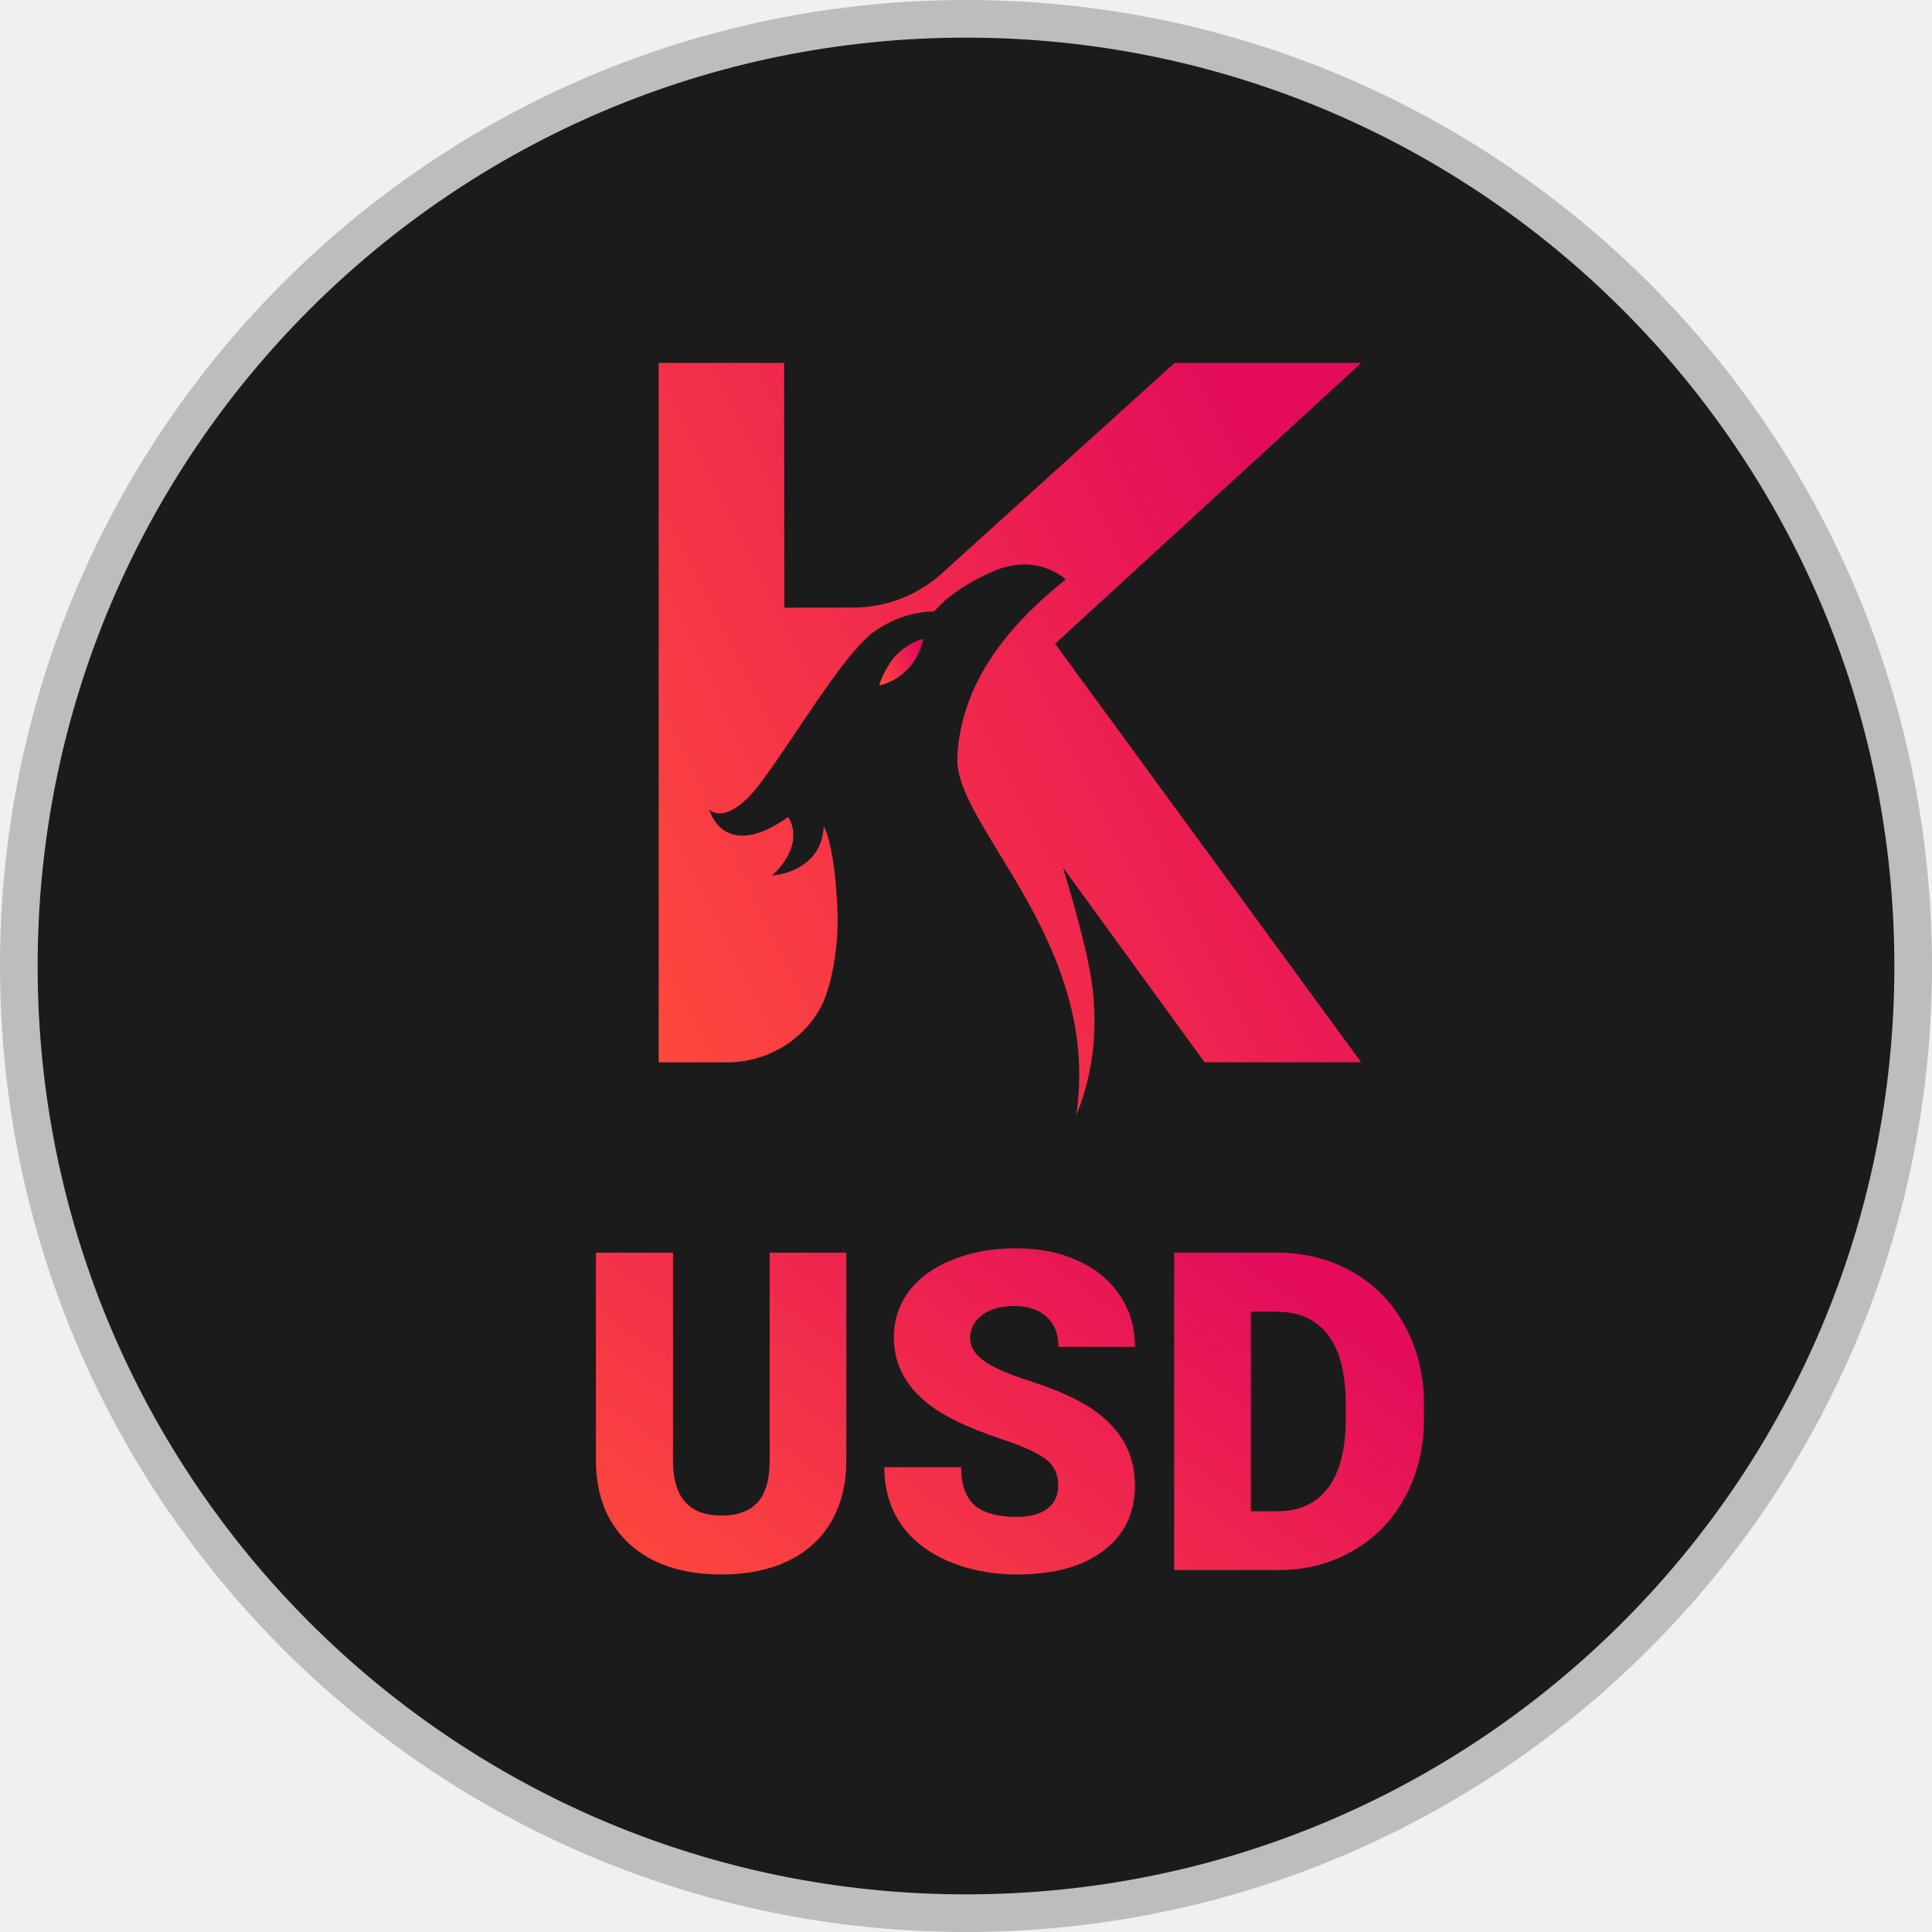
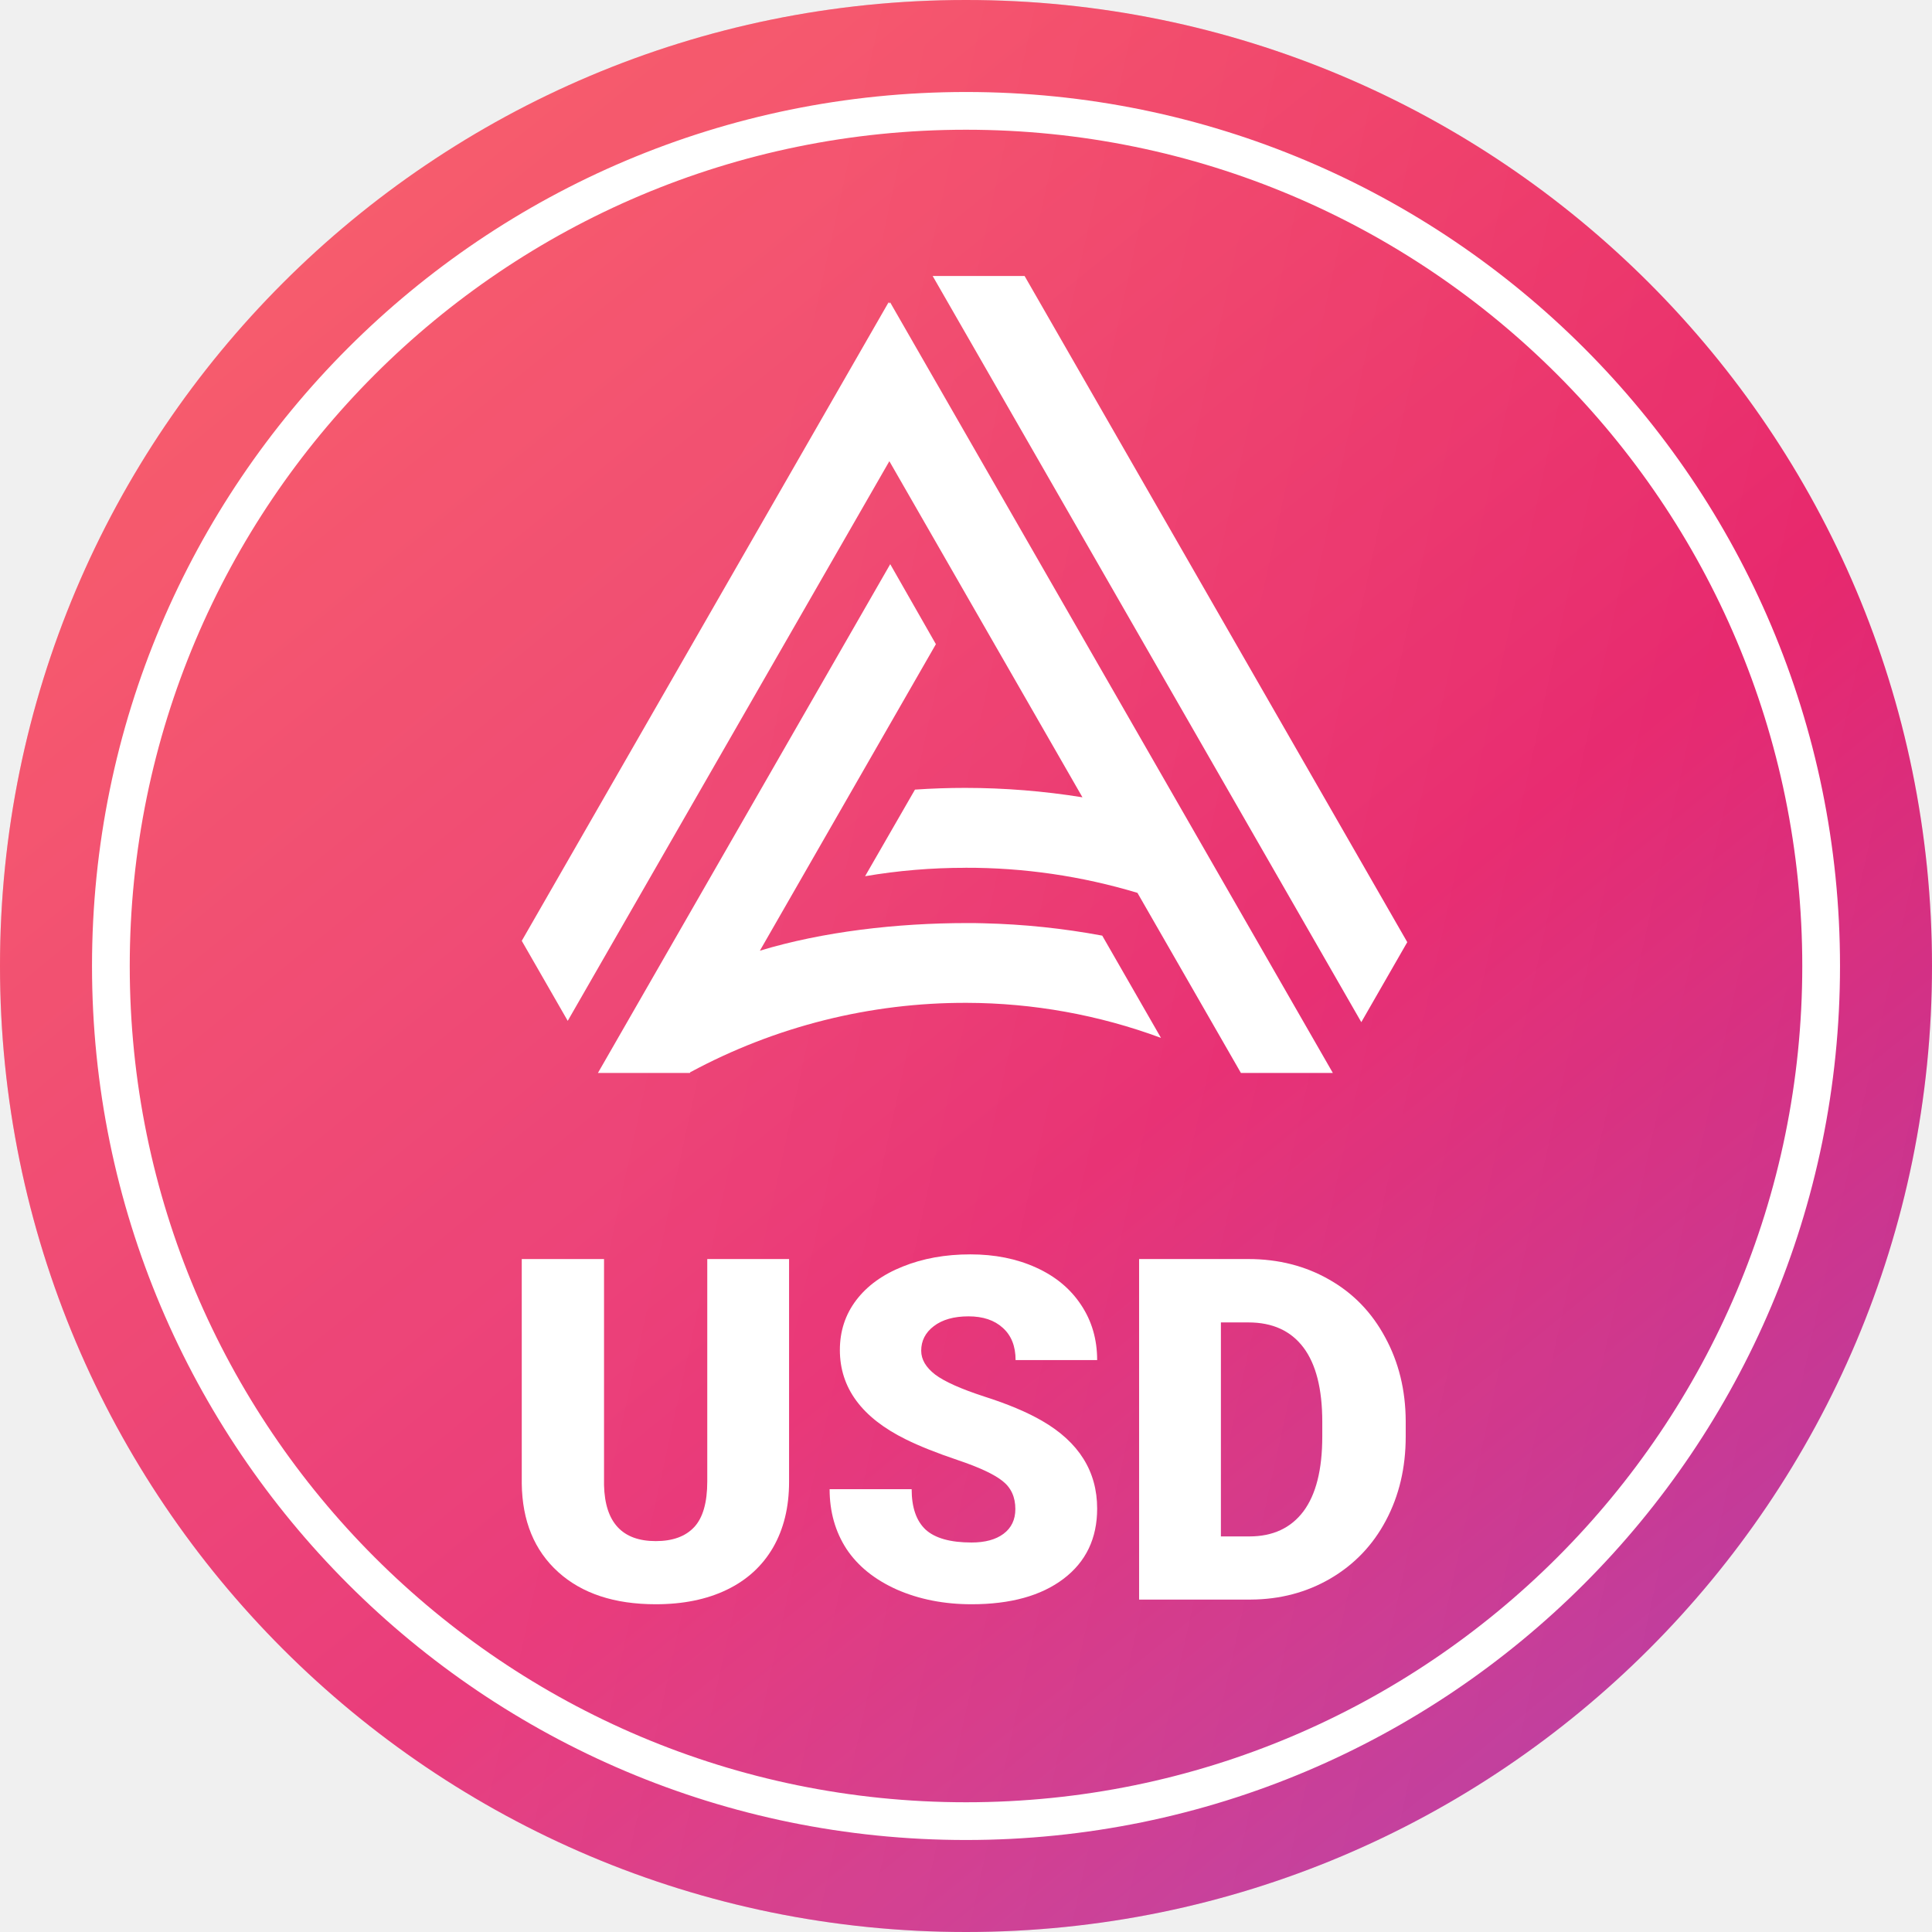
- <svg xmlns="http://www.w3.org/2000/svg" width="308" height="308" viewBox="0 0 308 308" fill="none">
-   <circle cx="154" cy="154" r="151" fill="#1B1B1B" stroke="#BDBDBD" stroke-width="6" />
-   <path d="M187.249 57.857L150.134 91.422C146.291 94.903 141.291 96.828 136.1 96.852L125.037 96.875L125.001 57.857H105V169.362H115.908C122.006 169.362 127.698 166.143 130.682 160.855C130.706 160.82 130.718 160.784 130.742 160.76C132.723 157.22 133.713 150.222 133.522 145.446C133.092 134.527 131.326 131.687 131.326 131.687C130.956 139.172 123.104 139.576 123.104 139.576C128.689 134.265 125.646 130.25 125.646 130.25C115.752 137.259 113.282 129.774 113.091 129.097C113.401 129.358 116.218 131.699 121.564 124.404C127.221 116.693 134.763 103.838 139.561 100.535C144.37 97.22 148.929 97.493 148.929 97.493C148.929 97.493 151.554 93.953 158.5 91.006C165.445 88.083 169.897 92.372 169.897 92.372C162.796 98.075 153.153 107.438 152.616 120.851C152.187 131.711 175.697 150.341 171.567 177.857C174.038 171.608 175.028 165.347 174.181 157.6C173.501 151.35 169.455 138.293 169.455 138.293L192.034 169.35H217L168.202 102.614L217 57.857H187.249Z" fill="url(#kusd0_linear)" />
-   <path d="M141.768 105.871C140.193 108.473 140.193 109.269 140.193 109.269C140.193 109.269 145.707 108.342 147.198 101.819C147.21 101.819 143.678 102.722 141.768 105.871Z" fill="url(#kusd1_linear)" />
-   <path d="M134.917 199.695V232.821C134.917 236.575 134.116 239.831 132.515 242.588C130.915 245.323 128.618 247.408 125.625 248.845C122.632 250.282 119.094 251 115.011 251C108.839 251 103.979 249.401 100.429 246.203C96.879 243.005 95.07 238.626 95 233.064V199.695H107.285V233.307C107.424 238.846 109.999 241.615 115.011 241.615C117.539 241.615 119.453 240.92 120.753 239.529C122.052 238.139 122.702 235.88 122.702 232.751V199.695H134.917Z" fill="url(#kusd2_linear)" />
-   <path d="M168.708 236.853C168.708 235.069 168.07 233.678 166.794 232.682C165.542 231.685 163.326 230.654 160.147 229.588C156.969 228.522 154.37 227.491 152.352 226.495C145.786 223.274 142.503 218.848 142.503 213.217C142.503 210.413 143.315 207.945 144.939 205.813C146.587 203.658 148.907 201.989 151.9 200.807C154.892 199.602 158.257 199 161.992 199C165.634 199 168.894 199.649 171.771 200.947C174.671 202.244 176.921 204.098 178.522 206.508C180.123 208.895 180.924 211.629 180.924 214.711H168.743C168.743 212.649 168.105 211.05 166.829 209.914C165.576 208.779 163.871 208.211 161.713 208.211C159.533 208.211 157.804 208.698 156.528 209.671C155.275 210.621 154.649 211.838 154.649 213.321C154.649 214.619 155.345 215.8 156.737 216.866C158.129 217.909 160.577 218.998 164.08 220.134C167.583 221.246 170.46 222.451 172.711 223.749C178.186 226.9 180.924 231.245 180.924 236.783C180.924 241.209 179.253 244.685 175.912 247.211C172.571 249.737 167.989 251 162.166 251C158.059 251 154.336 250.27 150.995 248.81C147.677 247.327 145.171 245.311 143.478 242.762C141.807 240.19 140.972 237.235 140.972 233.898H153.222C153.222 236.61 153.918 238.614 155.31 239.912C156.725 241.186 159.011 241.824 162.166 241.824C164.184 241.824 165.774 241.395 166.934 240.537C168.117 239.657 168.708 238.429 168.708 236.853Z" fill="url(#kusd3_linear)" />
-   <path d="M187.188 250.305V199.695H203.509C207.987 199.695 212.012 200.715 215.585 202.754C219.158 204.77 221.942 207.632 223.938 211.34C225.956 215.024 226.977 219.16 227 223.749V226.078C227 230.712 226.014 234.872 224.042 238.556C222.093 242.217 219.332 245.091 215.759 247.176C212.21 249.239 208.242 250.282 203.857 250.305H187.188ZM199.403 209.115V240.92H203.649C207.152 240.92 209.843 239.68 211.722 237.201C213.602 234.698 214.541 230.99 214.541 226.078V223.888C214.541 218.998 213.602 215.314 211.722 212.834C209.843 210.355 207.105 209.115 203.509 209.115H199.403Z" fill="url(#kusd4_linear)" />
+ <svg xmlns="http://www.w3.org/2000/svg" width="512" height="512" viewBox="0 0 512 512" fill="none">
+   <circle cx="256" cy="256" r="256" fill="url(#paint0_linear_2_30)" />
+   <circle cx="256" cy="256" r="256" fill="url(#paint1_linear_2_30)" fill-opacity="0.2" />
+   <circle cx="256.003" cy="256" r="226.619" stroke="white" stroke-width="10" />
+   <path d="M209.111 333.661V392.728C209.111 399.421 207.69 405.227 204.849 410.144C202.008 415.02 197.932 418.739 192.621 421.3C187.31 423.862 181.031 425.143 173.784 425.143C162.832 425.143 154.206 422.292 147.907 416.59C141.607 410.888 138.396 403.078 138.272 393.161V333.661H160.074V393.595C160.321 403.471 164.891 408.409 173.784 408.409C178.272 408.409 181.669 407.169 183.975 404.69C186.28 402.211 187.433 398.182 187.433 392.604V333.661H209.111Z" fill="white" />
+   <path d="M269.079 399.917C269.079 396.736 267.947 394.256 265.682 392.48C263.459 390.703 259.527 388.864 253.886 386.963C248.246 385.063 243.634 383.224 240.052 381.447C228.4 375.704 222.574 367.812 222.574 357.771C222.574 352.771 224.015 348.371 226.897 344.569C229.821 340.726 233.938 337.751 239.249 335.644C244.561 333.495 250.531 332.421 257.16 332.421C263.624 332.421 269.409 333.578 274.514 335.892C279.661 338.206 283.655 341.512 286.495 345.809C289.336 350.065 290.757 354.941 290.757 360.436H269.141C269.141 356.759 268.009 353.908 265.744 351.883C263.521 349.858 260.495 348.846 256.666 348.846C252.795 348.846 249.728 349.714 247.463 351.449C245.24 353.143 244.128 355.312 244.128 357.957C244.128 360.271 245.364 362.378 247.834 364.279C250.304 366.138 254.648 368.08 260.865 370.105C267.082 372.088 272.188 374.237 276.182 376.551C285.898 382.17 290.757 389.918 290.757 399.793C290.757 407.685 287.792 413.883 281.863 418.387C275.935 422.891 267.803 425.143 257.468 425.143C250.181 425.143 243.573 423.842 237.644 421.238C231.756 418.594 227.309 414.999 224.304 410.454C221.339 405.867 219.857 400.599 219.857 394.649H241.596C241.596 399.483 242.831 403.058 245.302 405.372C247.813 407.644 251.869 408.78 257.468 408.78C261.051 408.78 263.871 408.016 265.93 406.487C268.029 404.917 269.079 402.727 269.079 399.917Z" fill="white" />
+   <path d="M301.874 423.904V333.661H330.839C338.785 333.661 345.929 335.479 352.269 339.115C358.61 342.71 363.551 347.813 367.092 354.424C370.674 360.994 372.485 368.37 372.527 376.551V380.704C372.527 388.967 370.777 396.384 367.277 402.954C363.818 409.483 358.919 414.607 352.578 418.325C346.279 422.003 339.238 423.862 331.456 423.904H301.874ZM323.551 350.457V407.169H331.086C337.303 407.169 342.079 404.958 345.414 400.537C348.749 396.075 350.417 389.463 350.417 380.704V376.799C350.417 368.08 348.749 361.51 345.414 357.089C342.079 352.668 337.221 350.457 330.839 350.457H323.551Z" fill="white" />
+   <path fill-rule="evenodd" clip-rule="evenodd" d="M255.814 229.977C246.915 229.968 238.032 230.713 229.258 232.205L242.478 209.252C246.935 208.95 251.392 208.799 255.814 208.799C266.213 208.806 276.595 209.64 286.862 211.294L235.689 122.219L150.454 270.535L138.272 249.333L235.493 80.095L235.689 80.443L235.885 80.106L353.219 284.344H328.857L301.434 236.615C286.635 232.159 271.263 229.919 255.814 229.966V229.977ZM360.759 270.883L247.166 73.144H271.529L372.94 249.681L360.759 270.883ZM248.021 170.714L201.373 251.944C218.069 246.885 237.71 244.622 256.241 244.622C257.743 244.622 259.244 244.622 260.745 244.68C271.268 244.93 281.754 246.025 292.104 247.952L307.669 275.049C291.199 268.952 273.793 265.81 256.241 265.765C230.669 265.674 205.477 271.992 182.945 284.147L183.292 283.532L182.818 284.344H158.455L235.92 149.512L248.021 170.714Z" fill="white" />
  <defs>
-     <linearGradient id="kusd0_linear" x1="222.349" y1="423.857" x2="344.812" y2="363.012" gradientUnits="userSpaceOnUse">
-       <stop stop-color="#FF4C3B" />
-       <stop offset="1" stop-color="#E40C5B" />
+     <linearGradient id="paint0_linear_2_30" x1="719.467" y1="717.653" x2="5.244" y2="-157.029" gradientUnits="userSpaceOnUse">
+       <stop stop-color="#645AFF" />
+       <stop offset="0.521" stop-color="#E40C5B" />
+       <stop offset="0.986" stop-color="#FF4C3B" />
    </linearGradient>
-     <linearGradient id="kusd1_linear" x1="147.533" y1="124.54" x2="155.17" y2="120.717" gradientUnits="userSpaceOnUse">
-       <stop stop-color="#FF4C3B" />
-       <stop offset="1" stop-color="#E40C5B" />
-     </linearGradient>
-     <linearGradient id="kusd2_linear" x1="233.304" y1="357.6" x2="296.984" y2="271.549" gradientUnits="userSpaceOnUse">
-       <stop stop-color="#FF4C3B" />
-       <stop offset="1" stop-color="#E40C5B" />
-     </linearGradient>
-     <linearGradient id="kusd3_linear" x1="233.304" y1="357.6" x2="296.984" y2="271.549" gradientUnits="userSpaceOnUse">
-       <stop stop-color="#FF4C3B" />
-       <stop offset="1" stop-color="#E40C5B" />
-     </linearGradient>
-     <linearGradient id="kusd4_linear" x1="233.304" y1="357.6" x2="296.984" y2="271.549" gradientUnits="userSpaceOnUse">
-       <stop stop-color="#FF4C3B" />
-       <stop offset="1" stop-color="#E40C5B" />
+     <linearGradient id="paint1_linear_2_30" x1="273.707" y1="-210.347" x2="929.97" y2="-66.164" gradientUnits="userSpaceOnUse">
+       <stop stop-color="white" />
+       <stop offset="1" stop-color="white" stop-opacity="0" />
    </linearGradient>
  </defs>
</svg>
